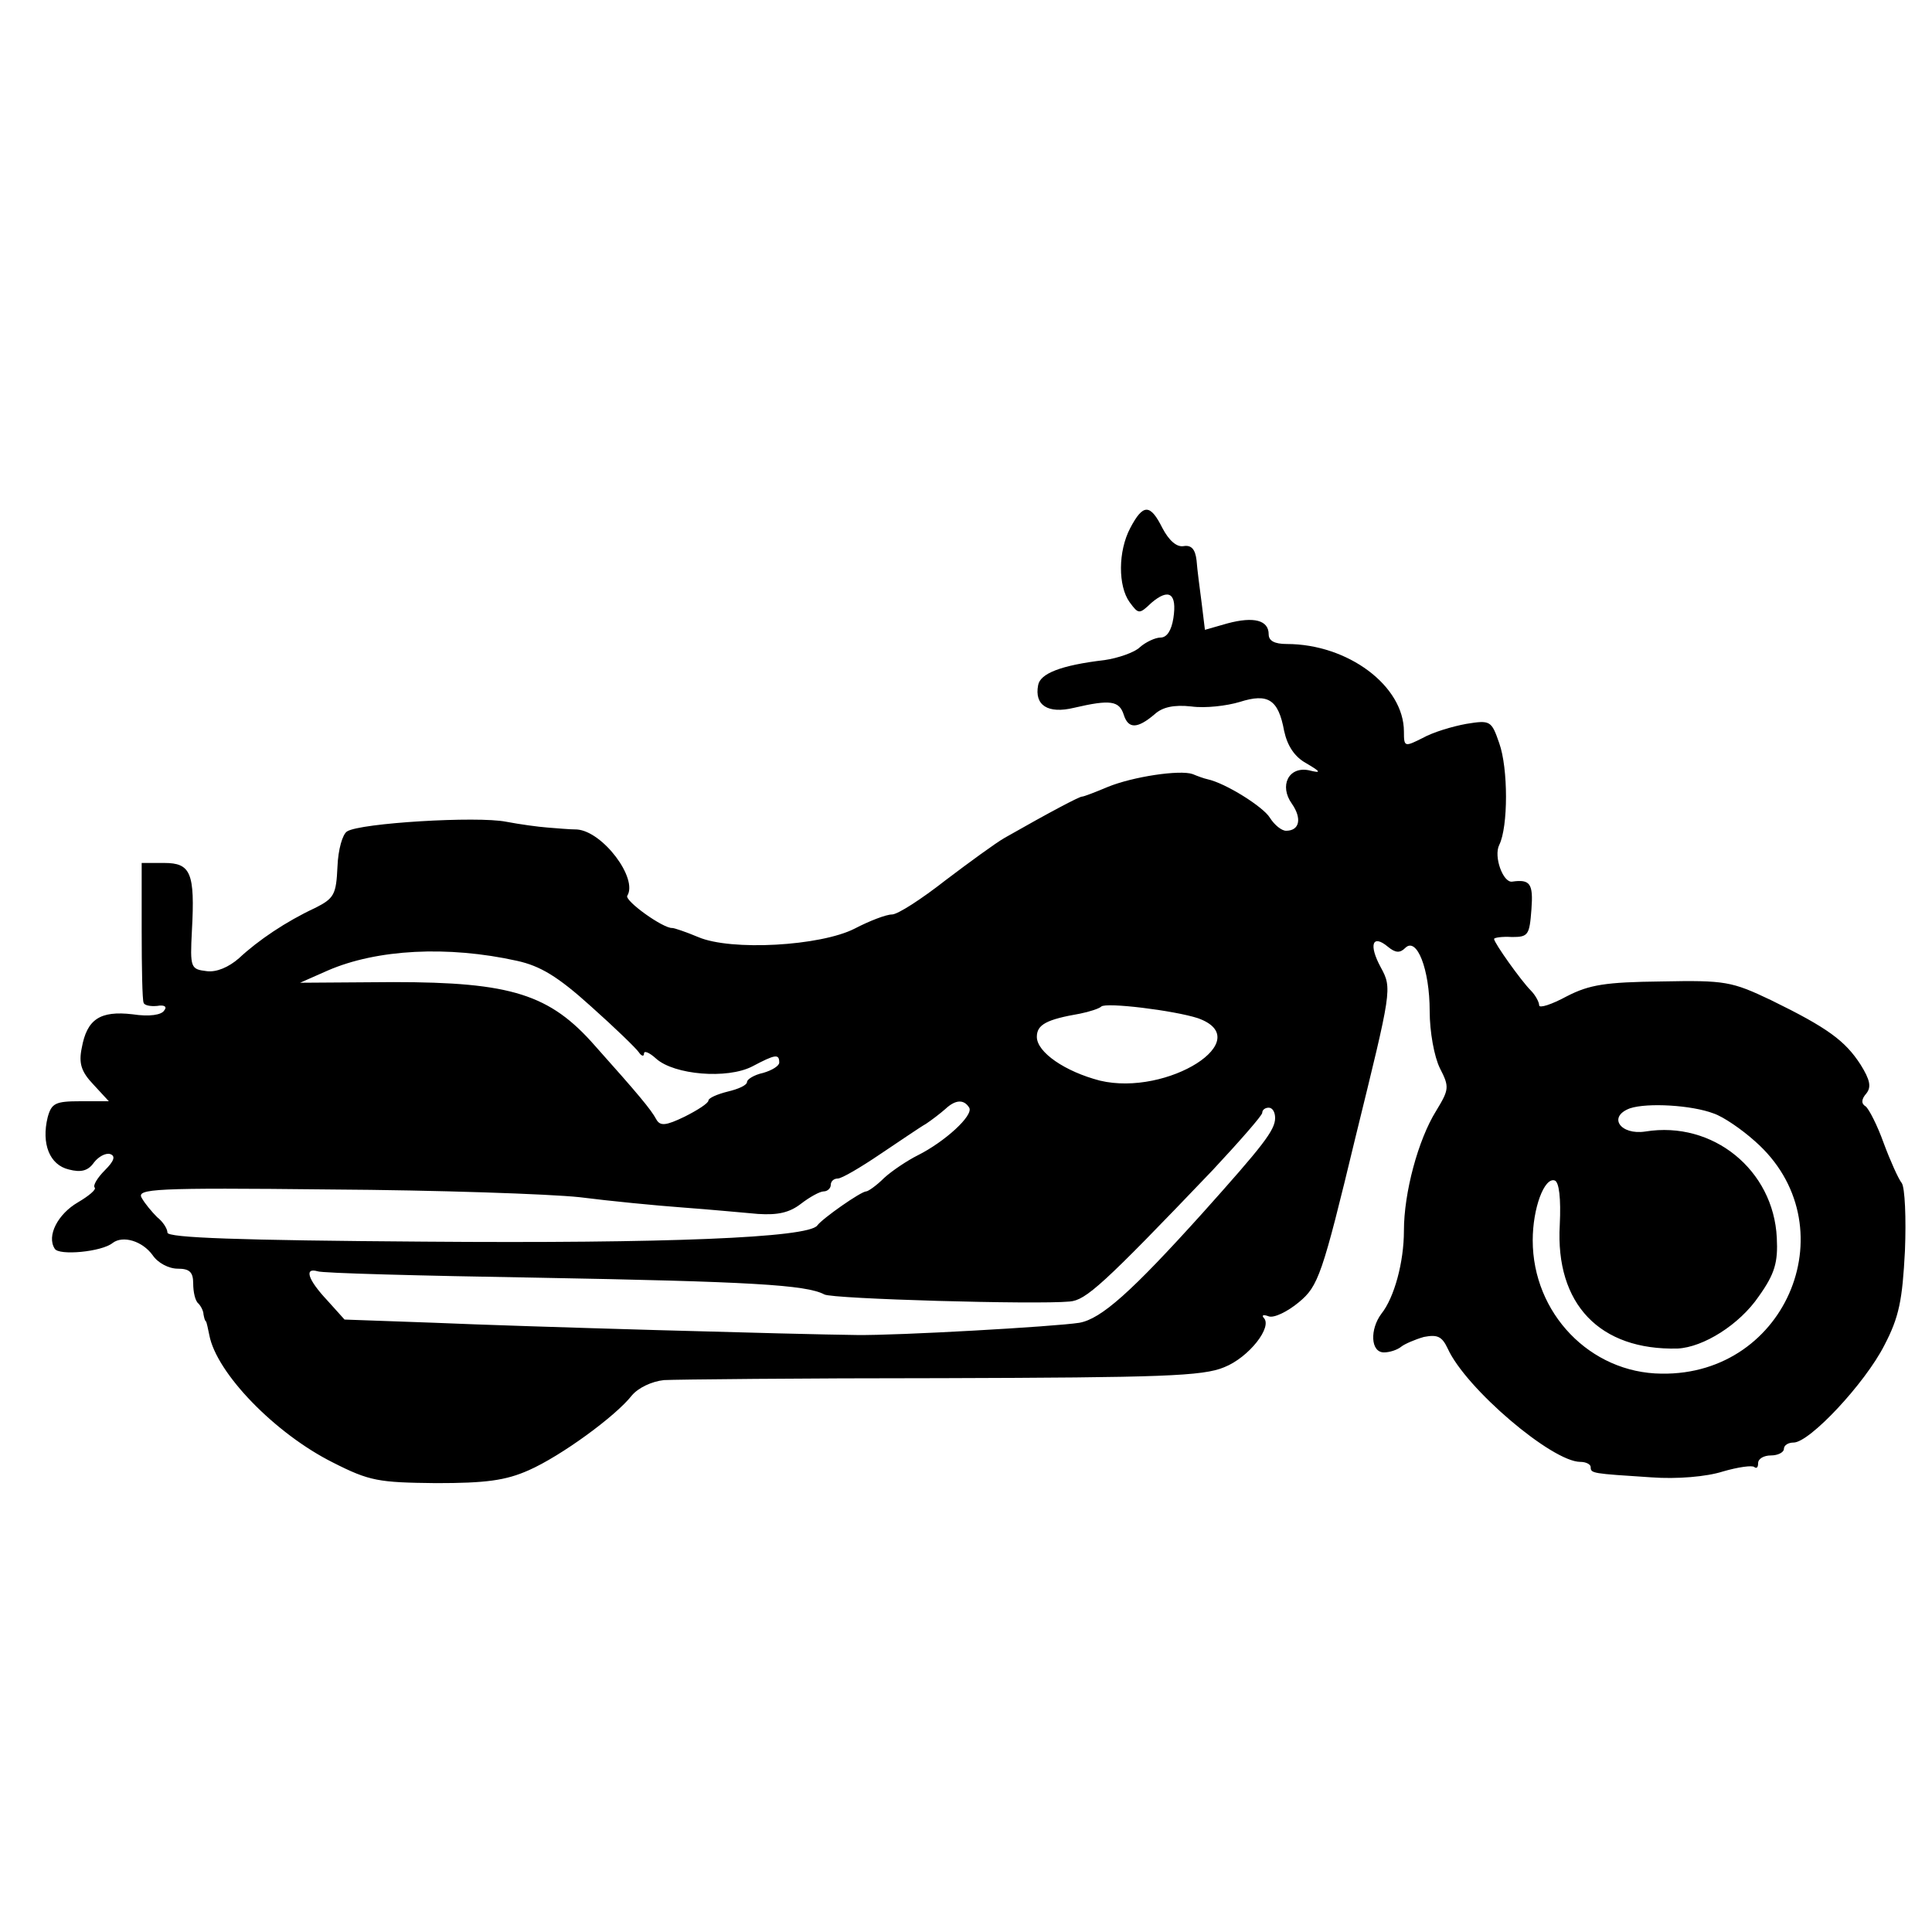
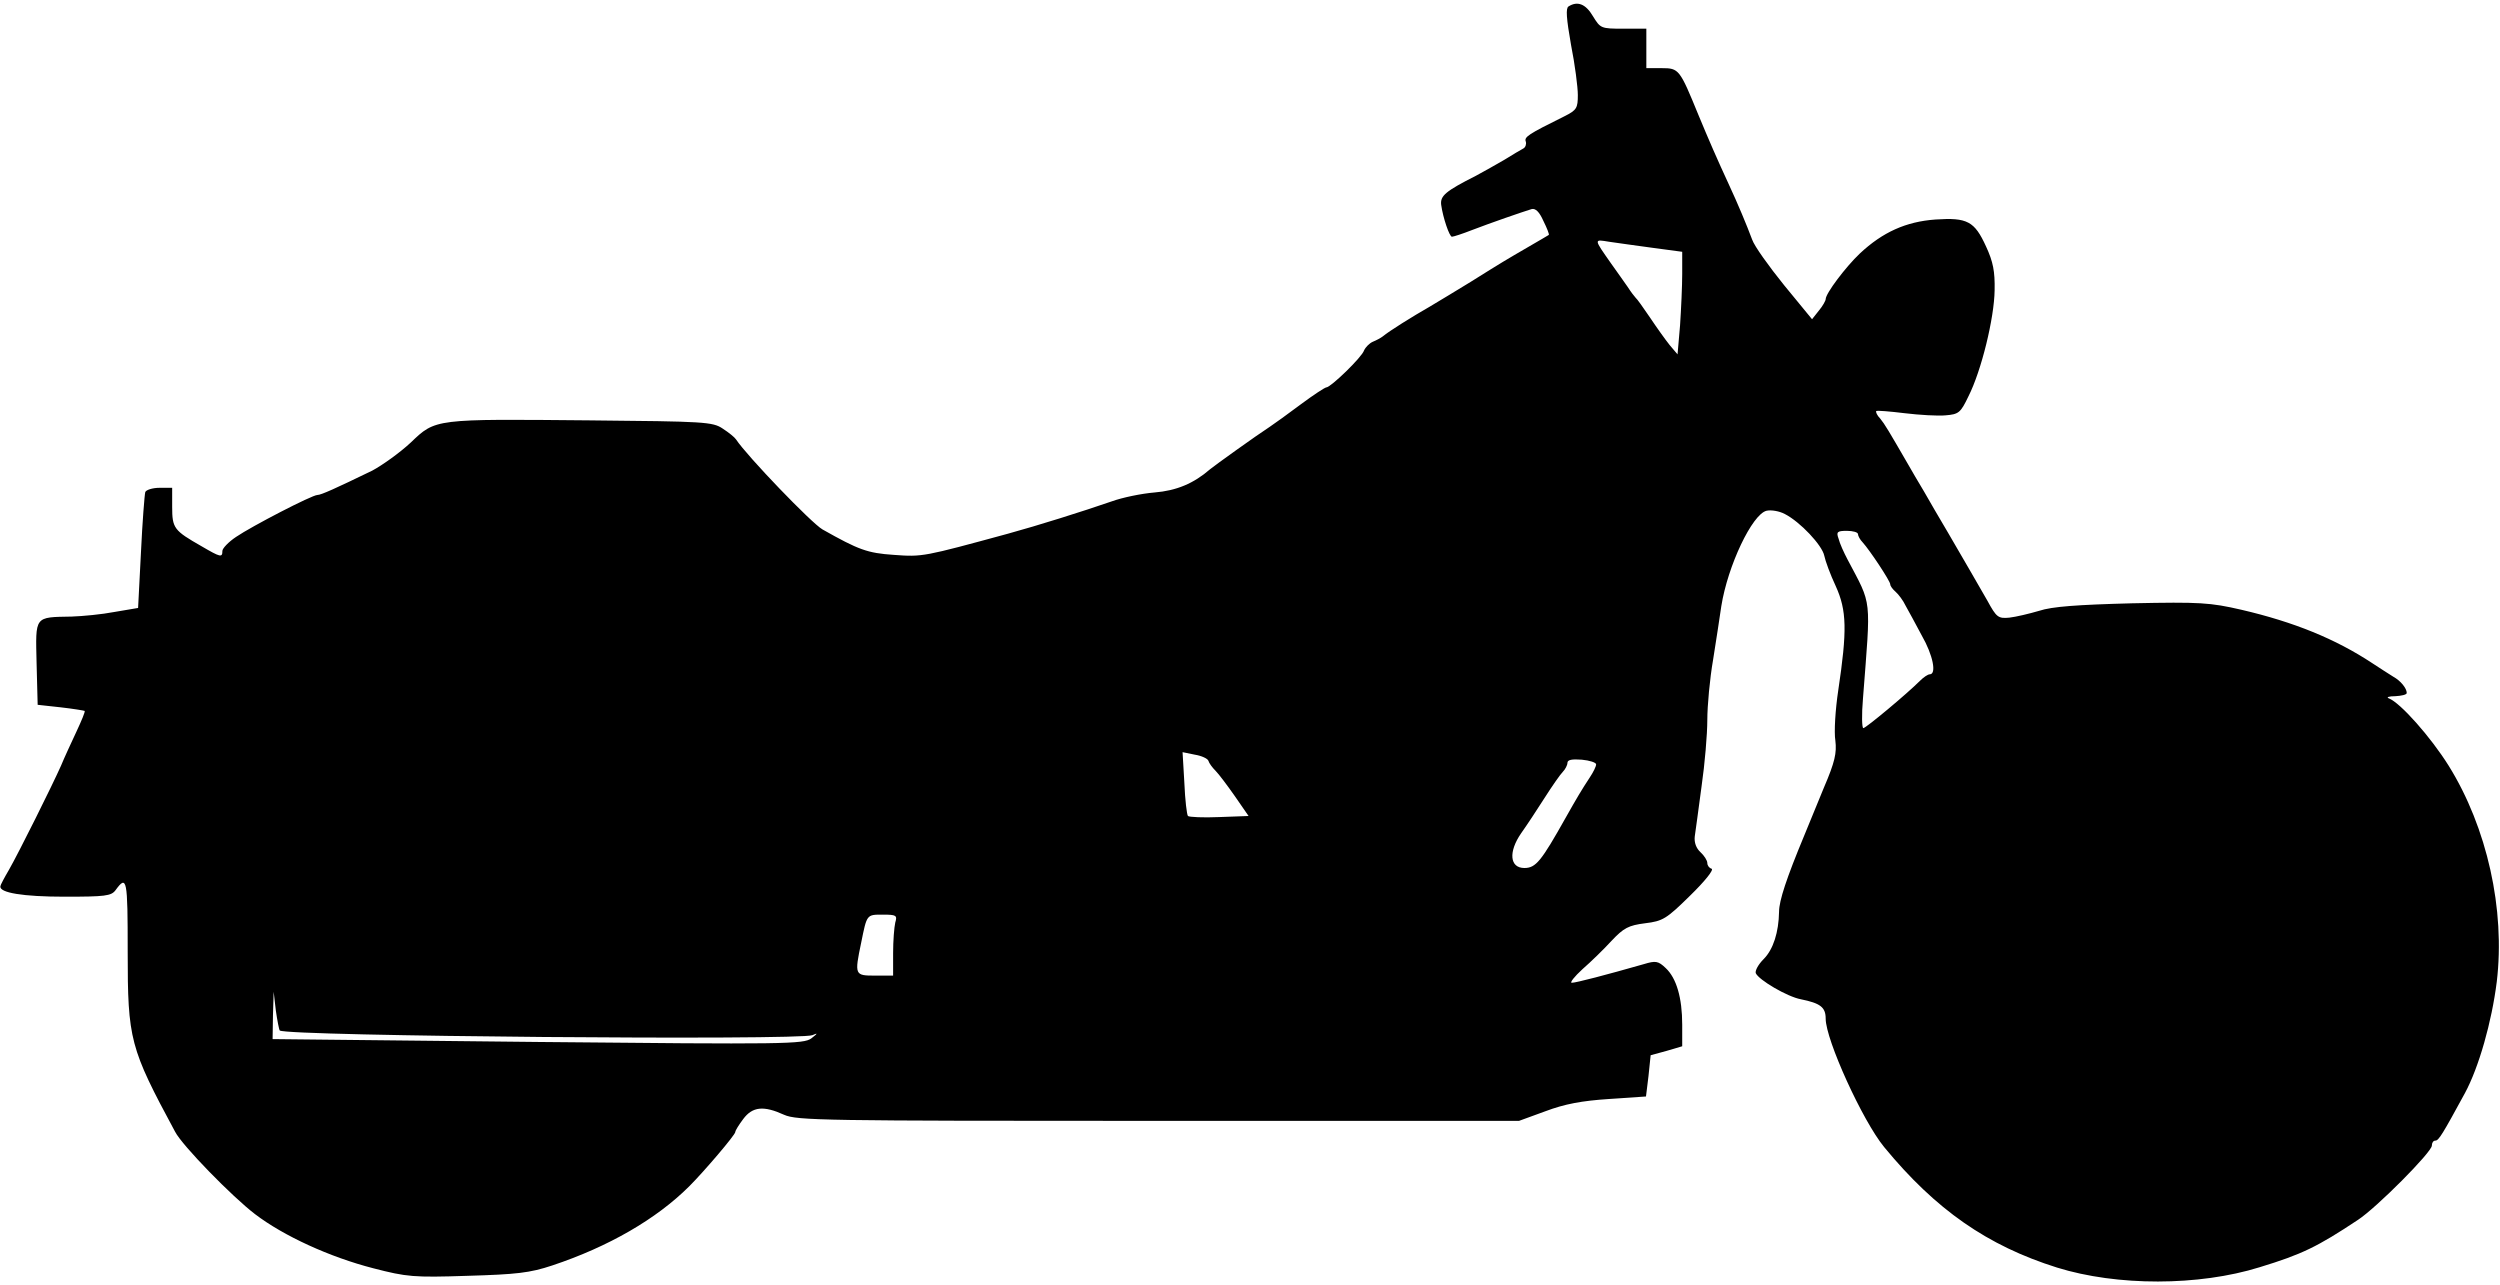
- <svg xmlns="http://www.w3.org/2000/svg" version="1.0" width="300pt" height="300pt" viewBox="0 0 300 300" preserveAspectRatio="xMidYMid meet">
-   <g transform="translate(0,300) scale(0.1,-0.1)" fill="#000000" stroke="none">
-     <path d="M1755 2180 c-19 -36 -19 -90 -1 -115 14 -19 15 -19 34 -1 27 23 40 15 34 -24 -3 -19 -10 -30 -20 -30 -8 0 -23 -7 -32 -15 -8 -8 -34 -17 -55 -20 -68 -8 -100 -21 -103 -39 -6 -31 15 -45 56 -35 56 13 70 11 77 -11 7 -22 21 -22 48 1 12 11 30 15 57 12 22 -3 55 1 75 7 44 14 60 4 69 -45 5 -23 16 -40 34 -50 24 -14 24 -16 4 -11 -31 6 -46 -24 -26 -52 16 -23 12 -42 -9 -42 -7 0 -18 9 -25 20 -10 17 -69 54 -97 60 -5 1 -16 5 -23 8 -20 7 -93 -4 -132 -20 -19 -8 -37 -15 -40 -15 -4 0 -48 -23 -120 -64 -14 -8 -55 -38 -92 -66 -37 -29 -74 -53 -83 -53 -9 0 -35 -10 -58 -22 -53 -27 -192 -35 -243 -13 -19 8 -37 14 -40 14 -14 -1 -74 42 -70 50 17 27 -38 100 -78 103 -12 0 -32 2 -46 3 -14 1 -43 5 -64 9 -45 9 -227 -2 -247 -15 -7 -4 -14 -28 -15 -55 -2 -43 -5 -49 -35 -64 -45 -21 -88 -50 -118 -78 -16 -14 -35 -22 -50 -20 -25 3 -26 5 -23 63 5 90 -2 105 -43 105 l-35 0 0 -105 c0 -58 1 -108 3 -112 1 -4 10 -6 21 -5 11 2 16 -1 11 -7 -4 -7 -23 -10 -49 -6 -51 6 -71 -8 -79 -52 -5 -24 -1 -37 18 -57 l24 -26 -44 0 c-39 0 -45 -3 -51 -25 -10 -41 3 -74 33 -81 19 -5 30 -2 39 11 7 9 18 15 25 13 9 -3 6 -11 -8 -25 -12 -12 -19 -24 -16 -27 3 -3 -9 -13 -26 -23 -31 -18 -49 -52 -36 -72 6 -11 73 -5 90 9 16 12 46 3 62 -19 8 -12 25 -21 39 -21 18 0 24 -5 24 -23 0 -13 3 -27 8 -31 4 -4 8 -12 8 -17 1 -5 2 -10 4 -11 1 -2 3 -11 5 -21 11 -59 102 -153 192 -198 57 -29 71 -31 160 -32 77 0 108 4 144 20 50 22 135 84 160 116 10 12 31 22 50 24 19 1 213 3 433 3 338 1 404 3 437 17 38 15 76 63 61 77 -3 4 0 5 8 2 8 -3 29 7 47 22 30 25 36 41 88 257 56 228 57 230 39 263 -19 35 -13 52 11 32 12 -10 19 -10 27 -2 18 18 38 -33 38 -98 0 -32 7 -71 16 -89 15 -29 14 -33 -6 -66 -28 -45 -50 -127 -50 -186 0 -49 -15 -104 -35 -129 -18 -24 -17 -60 4 -60 9 0 21 4 27 9 5 4 21 11 35 15 21 4 28 1 37 -18 28 -62 162 -176 206 -176 9 0 16 -4 16 -8 0 -10 2 -10 94 -16 40 -3 86 1 111 9 24 7 46 10 49 7 4 -3 6 0 6 6 0 7 9 12 20 12 11 0 20 5 20 10 0 6 7 10 15 10 25 0 111 92 141 151 23 44 28 70 32 147 2 50 0 98 -5 105 -5 6 -18 35 -28 62 -10 28 -23 53 -28 57 -7 4 -7 11 1 20 8 10 6 21 -9 45 -24 37 -51 57 -139 100 -61 29 -71 31 -170 29 -87 -1 -112 -5 -147 -23 -24 -13 -43 -19 -43 -14 0 5 -6 16 -13 23 -15 15 -57 74 -57 80 0 2 12 4 28 3 25 0 27 3 30 43 3 40 -2 47 -30 43 -14 -2 -29 39 -20 57 14 28 14 119 0 158 -12 35 -14 36 -51 30 -22 -4 -52 -13 -68 -22 -28 -14 -29 -14 -29 10 0 71 -87 136 -182 136 -19 0 -28 5 -28 15 0 22 -23 28 -64 17 l-35 -10 -5 41 c-3 23 -7 53 -8 67 -2 17 -8 24 -20 22 -11 -2 -23 9 -33 28 -19 38 -30 38 -50 0z m-952 -672 c36 -8 63 -24 115 -71 37 -33 70 -65 74 -71 4 -6 8 -7 8 -2 0 5 8 2 19 -8 28 -25 110 -32 149 -12 36 19 42 20 42 6 0 -5 -11 -12 -25 -16 -14 -3 -25 -10 -25 -14 0 -5 -13 -11 -30 -15 -16 -4 -30 -10 -30 -14 0 -4 -17 -15 -37 -25 -29 -14 -38 -15 -44 -4 -8 15 -28 39 -95 114 -70 80 -130 99 -313 99 l-145 -1 43 19 c76 33 186 39 294 15z m1057 -89 c93 -33 -47 -122 -152 -97 -54 14 -98 44 -98 68 0 19 15 27 67 36 15 3 30 8 33 11 7 7 113 -6 150 -18z m-355 -139 c7 -12 -38 -53 -80 -74 -16 -8 -40 -24 -52 -35 -12 -12 -25 -21 -28 -21 -8 0 -68 -42 -76 -53 -14 -19 -235 -28 -611 -25 -287 2 -398 6 -398 14 0 6 -7 17 -16 24 -8 8 -19 21 -24 30 -8 14 18 16 293 13 166 -1 340 -7 387 -12 47 -6 119 -13 160 -16 41 -3 94 -8 117 -10 31 -2 49 2 67 16 13 10 29 19 35 19 6 0 11 5 11 10 0 6 5 10 11 10 6 0 35 17 66 38 30 20 62 42 71 47 9 6 22 16 30 23 16 15 29 15 37 2z m1156 -9 c15 -5 44 -25 64 -43 146 -128 52 -364 -145 -361 -111 1 -200 94 -200 207 0 50 18 98 34 93 7 -2 10 -28 8 -69 -7 -123 62 -195 183 -192 40 2 96 37 126 81 25 35 30 53 28 91 -5 105 -99 182 -204 165 -39 -6 -59 23 -24 36 27 9 96 5 130 -8z m-681 -7 c0 -19 -19 -43 -113 -148 -110 -122 -157 -164 -191 -170 -38 -6 -283 -20 -346 -19 -90 1 -518 13 -655 19 l-140 5 -27 30 c-30 32 -36 51 -15 45 6 -3 161 -7 342 -10 329 -6 417 -11 445 -26 12 -7 329 -16 381 -11 25 2 51 25 222 204 42 45 77 85 77 89 0 5 5 8 10 8 6 0 10 -7 10 -16z" />
+ <svg xmlns="http://www.w3.org/2000/svg" version="1.0" width="697pt" height="358pt" viewBox="0 0 697 358" preserveAspectRatio="xMidYMid meet">
+   <g transform="translate(0,358) scale(0.1,-0.1)" fill="#000000" stroke="none">
+     <path d="M4373 3562 c-8 -5 -6 -33 7 -107 11 -55 19 -118 19 -140 0 -36 -3 -42 -37 -59 -103 -51 -113 -58 -108 -71 2 -7 -1 -16 -7 -19 -7 -4 -30 -17 -52 -31 -22 -13 -58 -33 -80 -45 -85 -43 -100 -56 -97 -81 5 -36 23 -89 30 -89 4 0 29 8 57 19 52 20 139 50 165 58 11 3 22 -8 33 -33 10 -20 17 -38 15 -39 -2 -1 -28 -17 -58 -34 -62 -36 -69 -40 -160 -97 -36 -22 -87 -53 -114 -69 -49 -28 -113 -68 -131 -83 -5 -4 -18 -11 -28 -15 -9 -4 -20 -15 -24 -24 -6 -19 -93 -103 -105 -103 -4 0 -36 -21 -71 -47 -36 -27 -75 -55 -87 -63 -37 -24 -154 -108 -166 -118 -46 -40 -94 -60 -155 -65 -36 -3 -90 -14 -120 -25 -81 -28 -205 -67 -289 -90 -235 -64 -238 -65 -318 -59 -74 5 -98 14 -199 71 -30 17 -210 204 -241 251 -4 6 -20 19 -37 30 -28 19 -51 20 -370 23 -435 4 -430 5 -500 -62 -30 -28 -79 -63 -107 -78 -103 -50 -143 -68 -153 -68 -15 0 -183 -87 -227 -117 -21 -14 -38 -32 -38 -39 0 -19 -5 -18 -58 13 -77 44 -82 50 -82 110 l0 53 -35 0 c-20 0 -38 -6 -40 -12 -2 -7 -8 -83 -12 -168 l-8 -155 -65 -11 c-36 -7 -90 -12 -120 -13 -105 -2 -101 3 -98 -130 l3 -116 64 -7 c35 -4 65 -9 67 -10 2 -2 -9 -28 -23 -58 -14 -30 -34 -73 -43 -95 -24 -54 -117 -241 -145 -290 -13 -22 -24 -43 -24 -46 -3 -18 63 -29 179 -29 113 0 130 2 142 18 32 44 34 32 34 -171 0 -246 6 -268 132 -502 20 -39 160 -182 223 -230 80 -61 209 -120 330 -151 93 -24 112 -26 262 -21 137 4 174 8 237 29 156 52 290 129 382 221 41 41 128 143 128 151 0 4 10 20 22 36 26 35 57 38 114 12 36 -16 108 -17 1044 -17 l1005 0 74 27 c53 20 101 29 177 34 l103 7 7 57 6 58 44 12 44 13 0 60 c0 75 -16 130 -46 158 -21 20 -28 21 -61 11 -105 -30 -189 -52 -201 -52 -6 0 7 17 30 38 23 20 60 56 81 79 34 36 47 43 94 49 49 6 59 12 125 77 40 39 67 72 60 75 -7 2 -12 9 -12 16 0 7 -9 21 -19 30 -12 11 -18 27 -16 44 2 15 11 78 19 140 9 62 16 145 16 185 0 40 7 115 16 167 8 52 19 120 23 150 18 113 86 256 126 266 13 3 36 -1 51 -9 43 -22 104 -87 110 -116 3 -15 17 -53 32 -85 31 -68 32 -124 7 -291 -8 -53 -12 -116 -8 -140 4 -34 -1 -59 -32 -131 -20 -49 -45 -109 -55 -134 -49 -118 -70 -181 -70 -212 -1 -57 -16 -105 -43 -132 -15 -15 -24 -32 -22 -39 8 -19 88 -66 126 -73 54 -11 69 -22 69 -54 0 -59 103 -285 163 -358 144 -175 288 -275 482 -336 167 -52 395 -52 565 1 118 36 161 57 274 132 52 34 206 189 206 207 0 8 4 14 10 14 9 0 20 18 82 132 39 72 75 199 89 311 24 201 -27 430 -134 602 -50 80 -135 176 -167 188 -8 3 0 6 18 6 17 1 32 4 32 9 0 13 -17 34 -37 45 -11 7 -38 24 -59 38 -103 68 -219 115 -365 149 -87 20 -115 22 -305 18 -152 -4 -223 -9 -259 -21 -27 -8 -65 -17 -83 -19 -31 -3 -36 1 -61 47 -16 28 -38 66 -49 85 -11 19 -39 67 -61 105 -23 39 -53 90 -67 115 -15 25 -35 59 -44 75 -55 95 -65 112 -78 128 -9 9 -13 19 -11 21 2 2 38 -1 79 -6 41 -5 93 -8 114 -6 37 3 42 7 64 53 36 71 72 218 73 296 1 52 -4 79 -24 122 -32 70 -52 81 -141 75 -82 -6 -147 -35 -211 -95 -39 -37 -95 -111 -95 -127 0 -4 -8 -19 -19 -32 l-19 -24 -78 95 c-42 52 -83 109 -89 127 -15 40 -39 98 -66 156 -31 67 -55 122 -84 192 -52 127 -54 130 -102 130 l-43 0 0 55 0 55 -64 0 c-63 0 -64 1 -85 35 -20 34 -43 43 -68 27z m235 -673 l82 -11 0 -62 c0 -33 -3 -98 -6 -143 l-7 -81 -22 26 c-12 15 -37 50 -55 77 -19 28 -36 52 -40 55 -3 3 -13 16 -22 30 -10 14 -30 43 -46 65 -49 70 -49 68 -6 61 22 -3 76 -11 122 -17z m572 -798 c0 -5 6 -16 13 -23 20 -22 77 -108 77 -117 0 -5 7 -14 15 -21 8 -7 21 -24 28 -39 8 -14 28 -51 45 -83 31 -54 42 -108 22 -108 -5 0 -17 -8 -27 -18 -37 -37 -151 -132 -158 -132 -4 0 -5 37 -1 83 22 287 26 256 -43 387 -10 19 -22 45 -25 58 -7 19 -4 22 23 22 17 0 31 -4 31 -9z m-1811 -632 c2 -7 11 -19 20 -28 9 -9 33 -41 54 -71 l38 -55 -82 -3 c-45 -2 -84 0 -87 3 -3 3 -8 44 -10 92 l-5 86 34 -7 c19 -3 36 -11 38 -17z m1081 -10 c0 -6 -8 -22 -18 -37 -23 -35 -36 -57 -67 -112 -68 -121 -83 -140 -115 -140 -41 0 -45 45 -9 97 15 21 44 65 65 98 21 33 44 66 51 73 7 7 13 19 13 25 0 9 13 11 40 9 22 -2 40 -8 40 -13z m-1954 -441 c-3 -13 -6 -51 -6 -85 l0 -63 -50 0 c-57 0 -58 1 -39 92 16 79 15 78 60 78 38 0 41 -2 35 -22z m-1716 -301 c16 -16 1451 -28 1485 -13 16 7 15 5 -3 -9 -22 -16 -70 -17 -763 -10 l-739 8 1 66 2 66 6 -52 c4 -28 9 -54 11 -56z" />
  </g>
</svg>
